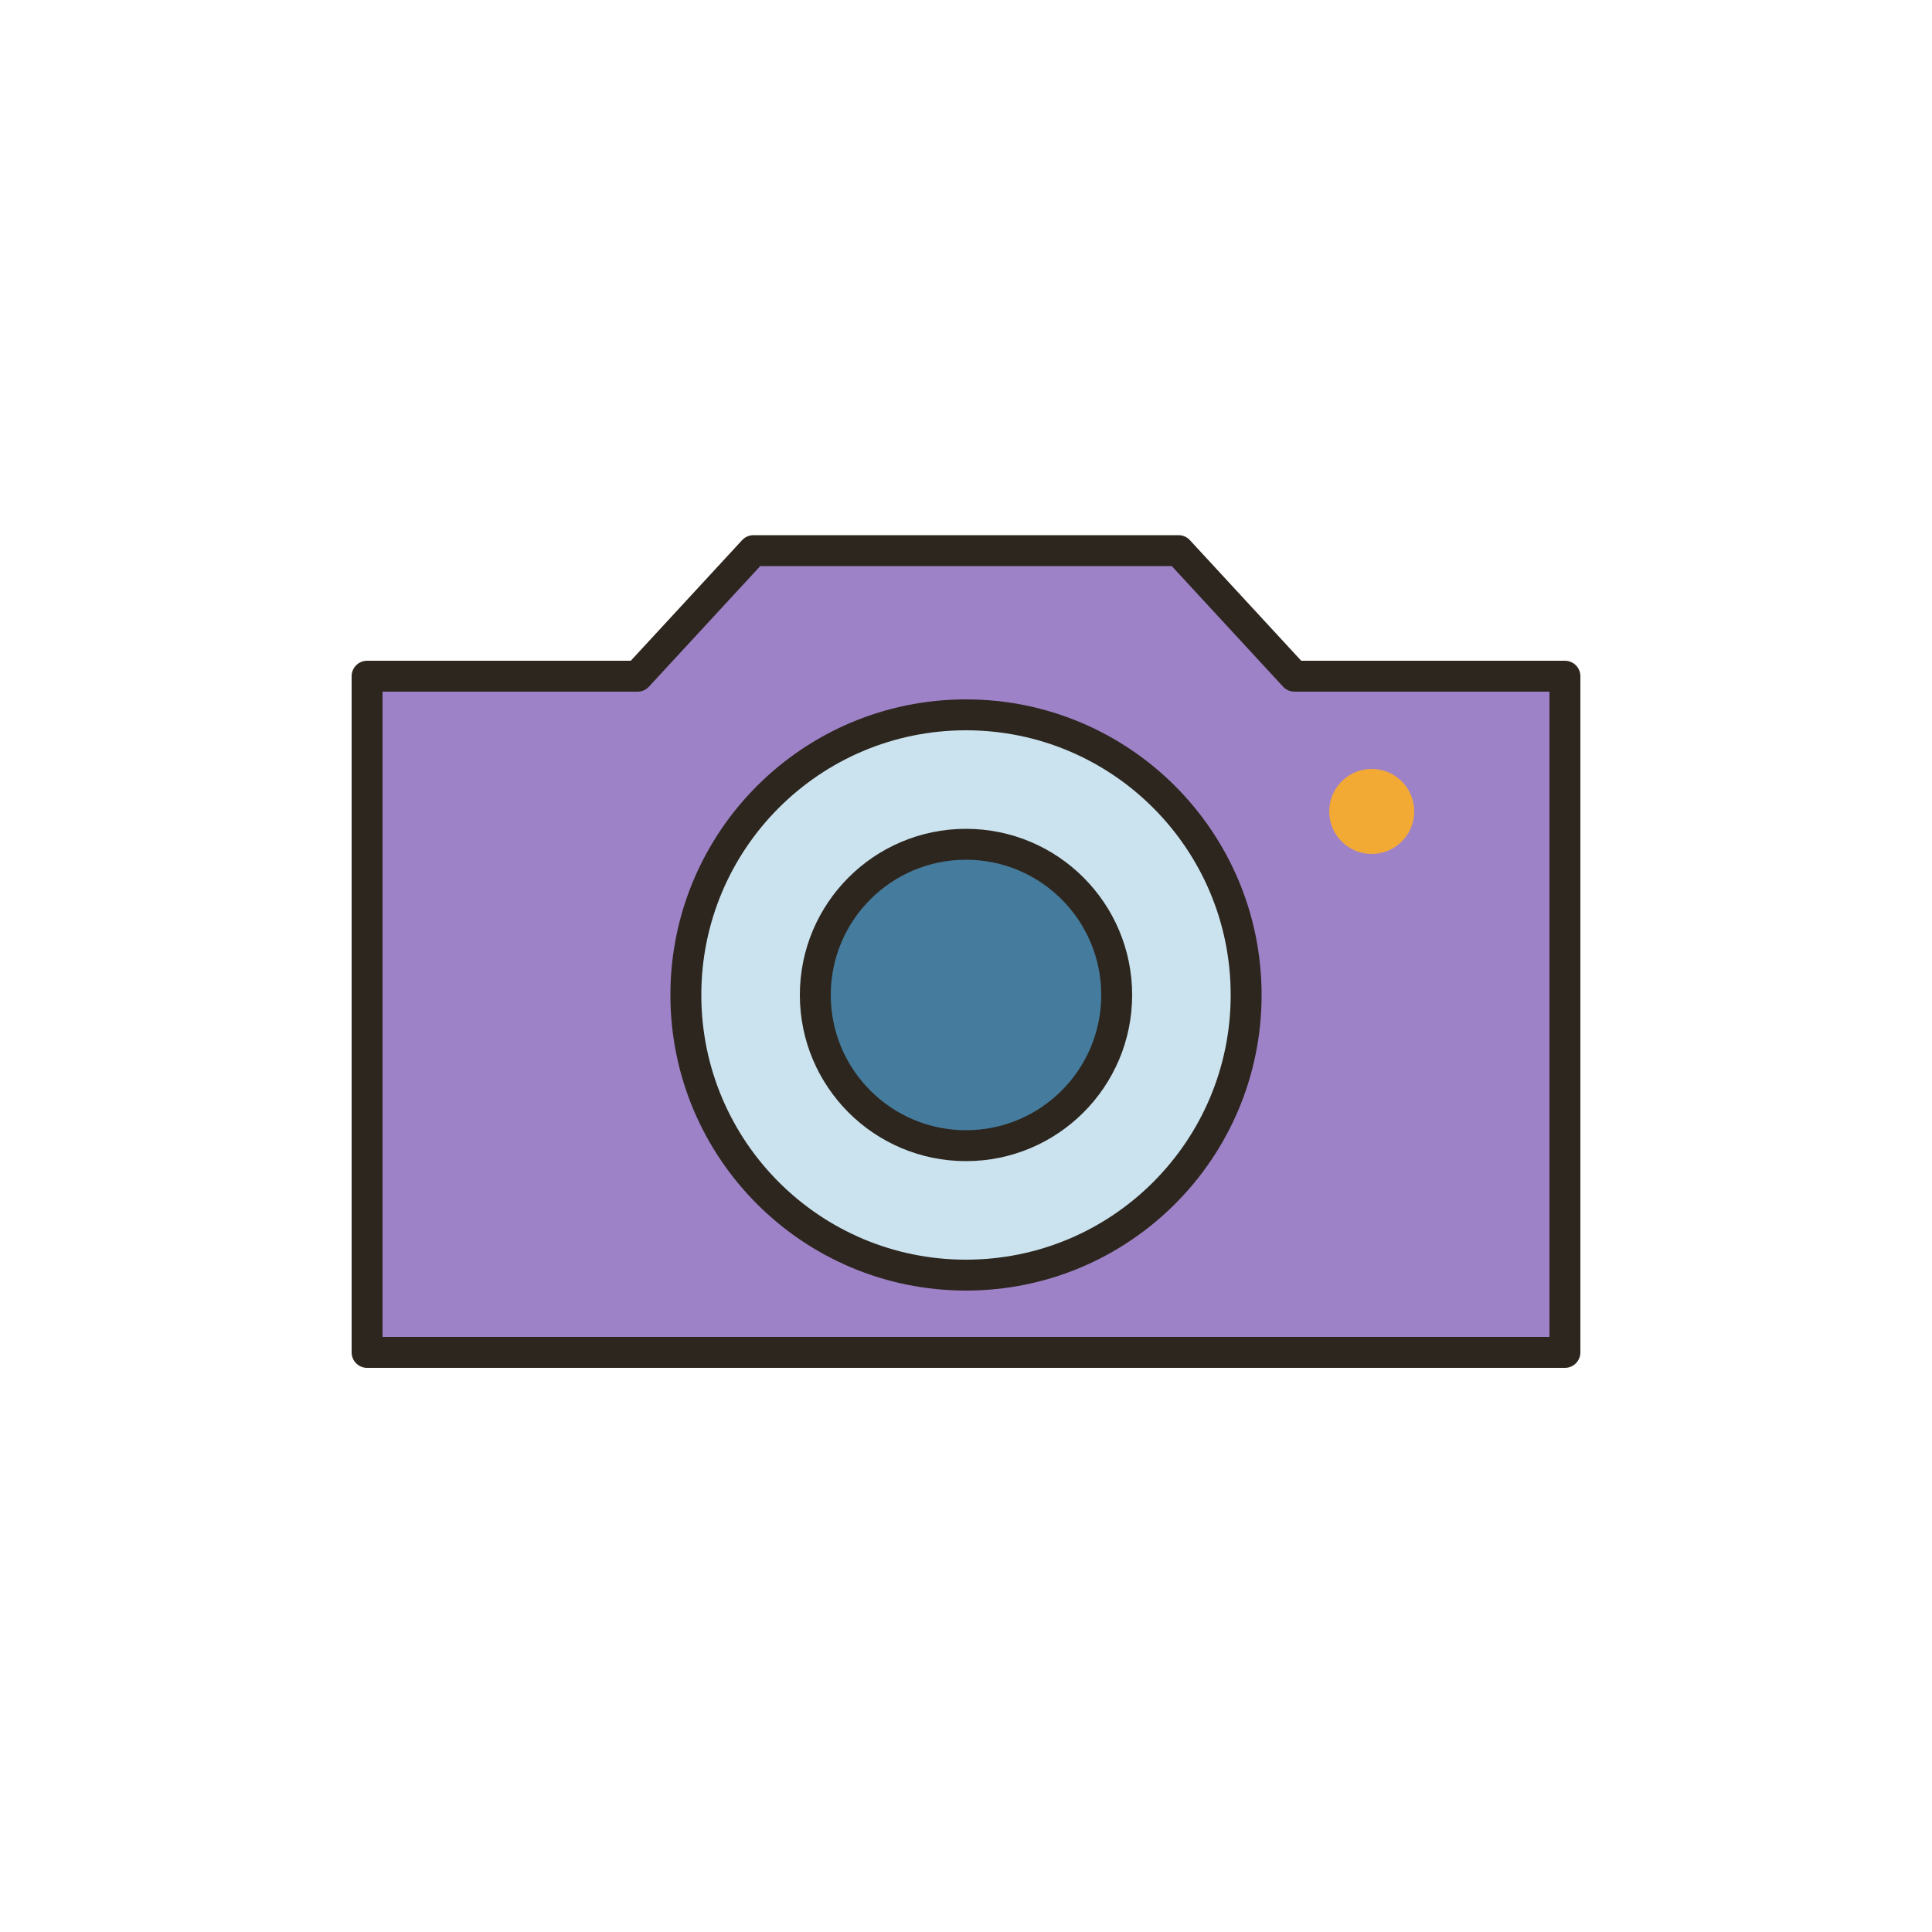
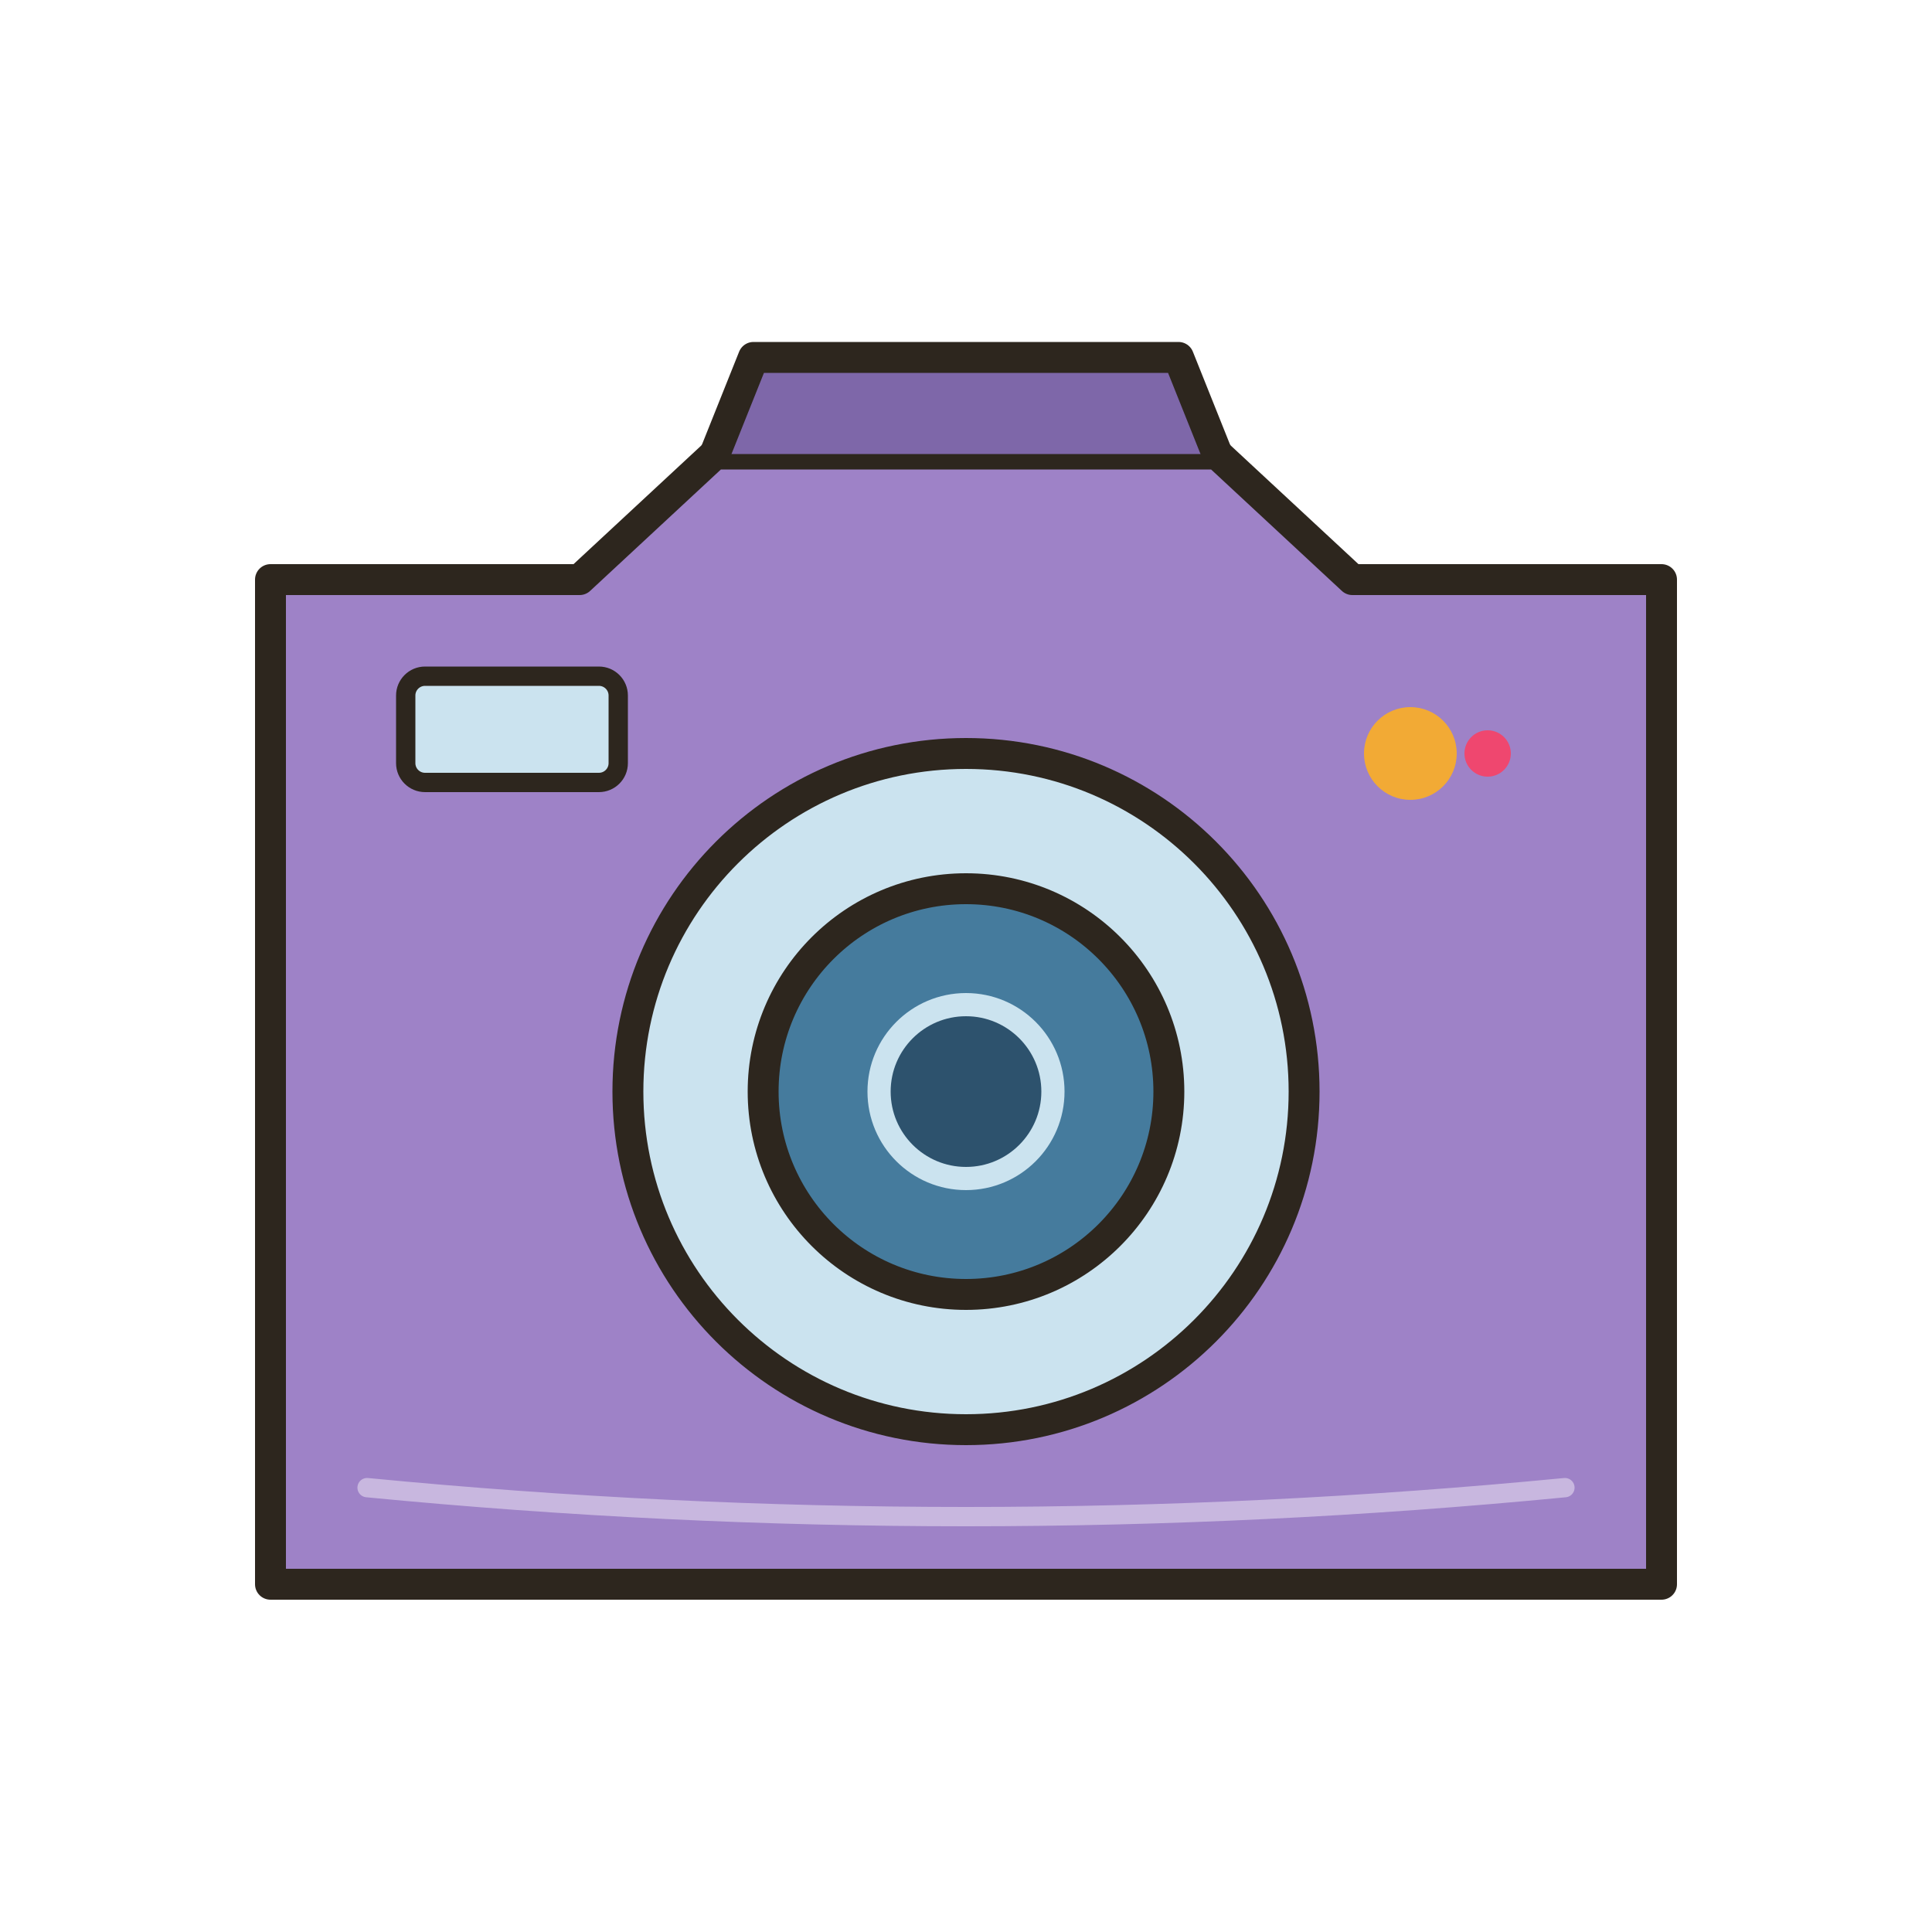
<svg xmlns="http://www.w3.org/2000/svg" viewBox="0 0 1000 1000" data-asset-id="prop_camera">
  <g id="prop" stroke="#2d261e" stroke-width="16" stroke-linecap="round" stroke-linejoin="round">
-     <path d="M190 350 L330 350 L390 285 L610 285 L670 350 L810 350 L810 700 L190 700 Z" fill="#9e82c7" />
-     <circle cx="500" cy="515" r="145" fill="#cbe3ef" />
-     <circle cx="500" cy="515" r="78" fill="#457b9d" />
-     <circle cx="710" cy="420" r="22" fill="#f2aa35" stroke="none" />
+     <path d="M140 300 L300 300 L370 235 L630 235 L700 300 L860 300 L860 820 L140 820 Z" fill="#9e82c7" />
+     <path d="M370 235 L390 185 L610 185 L630 235" fill="#7e67a9" />
+     <rect x="210" y="350" width="110" height="55" rx="10" fill="#cbe3ef" stroke="#2d261e" stroke-width="10" />
+     <circle cx="500" cy="565" r="175" fill="#cbe3ef" />
+     <circle cx="500" cy="565" r="105" fill="#457b9d" />
+     <circle cx="500" cy="565" r="45" fill="#2d526d" stroke="#cbe3ef" stroke-width="12" />
+     <circle cx="730" cy="390" r="24" fill="#f2aa35" stroke="none" />
+     <circle cx="770" cy="390" r="12" fill="#ef476f" stroke="none" />
+     <path d="M190 770 Q500 800 810 770" fill="none" stroke="#c8b7df" stroke-width="10" />
  </g>
</svg>
